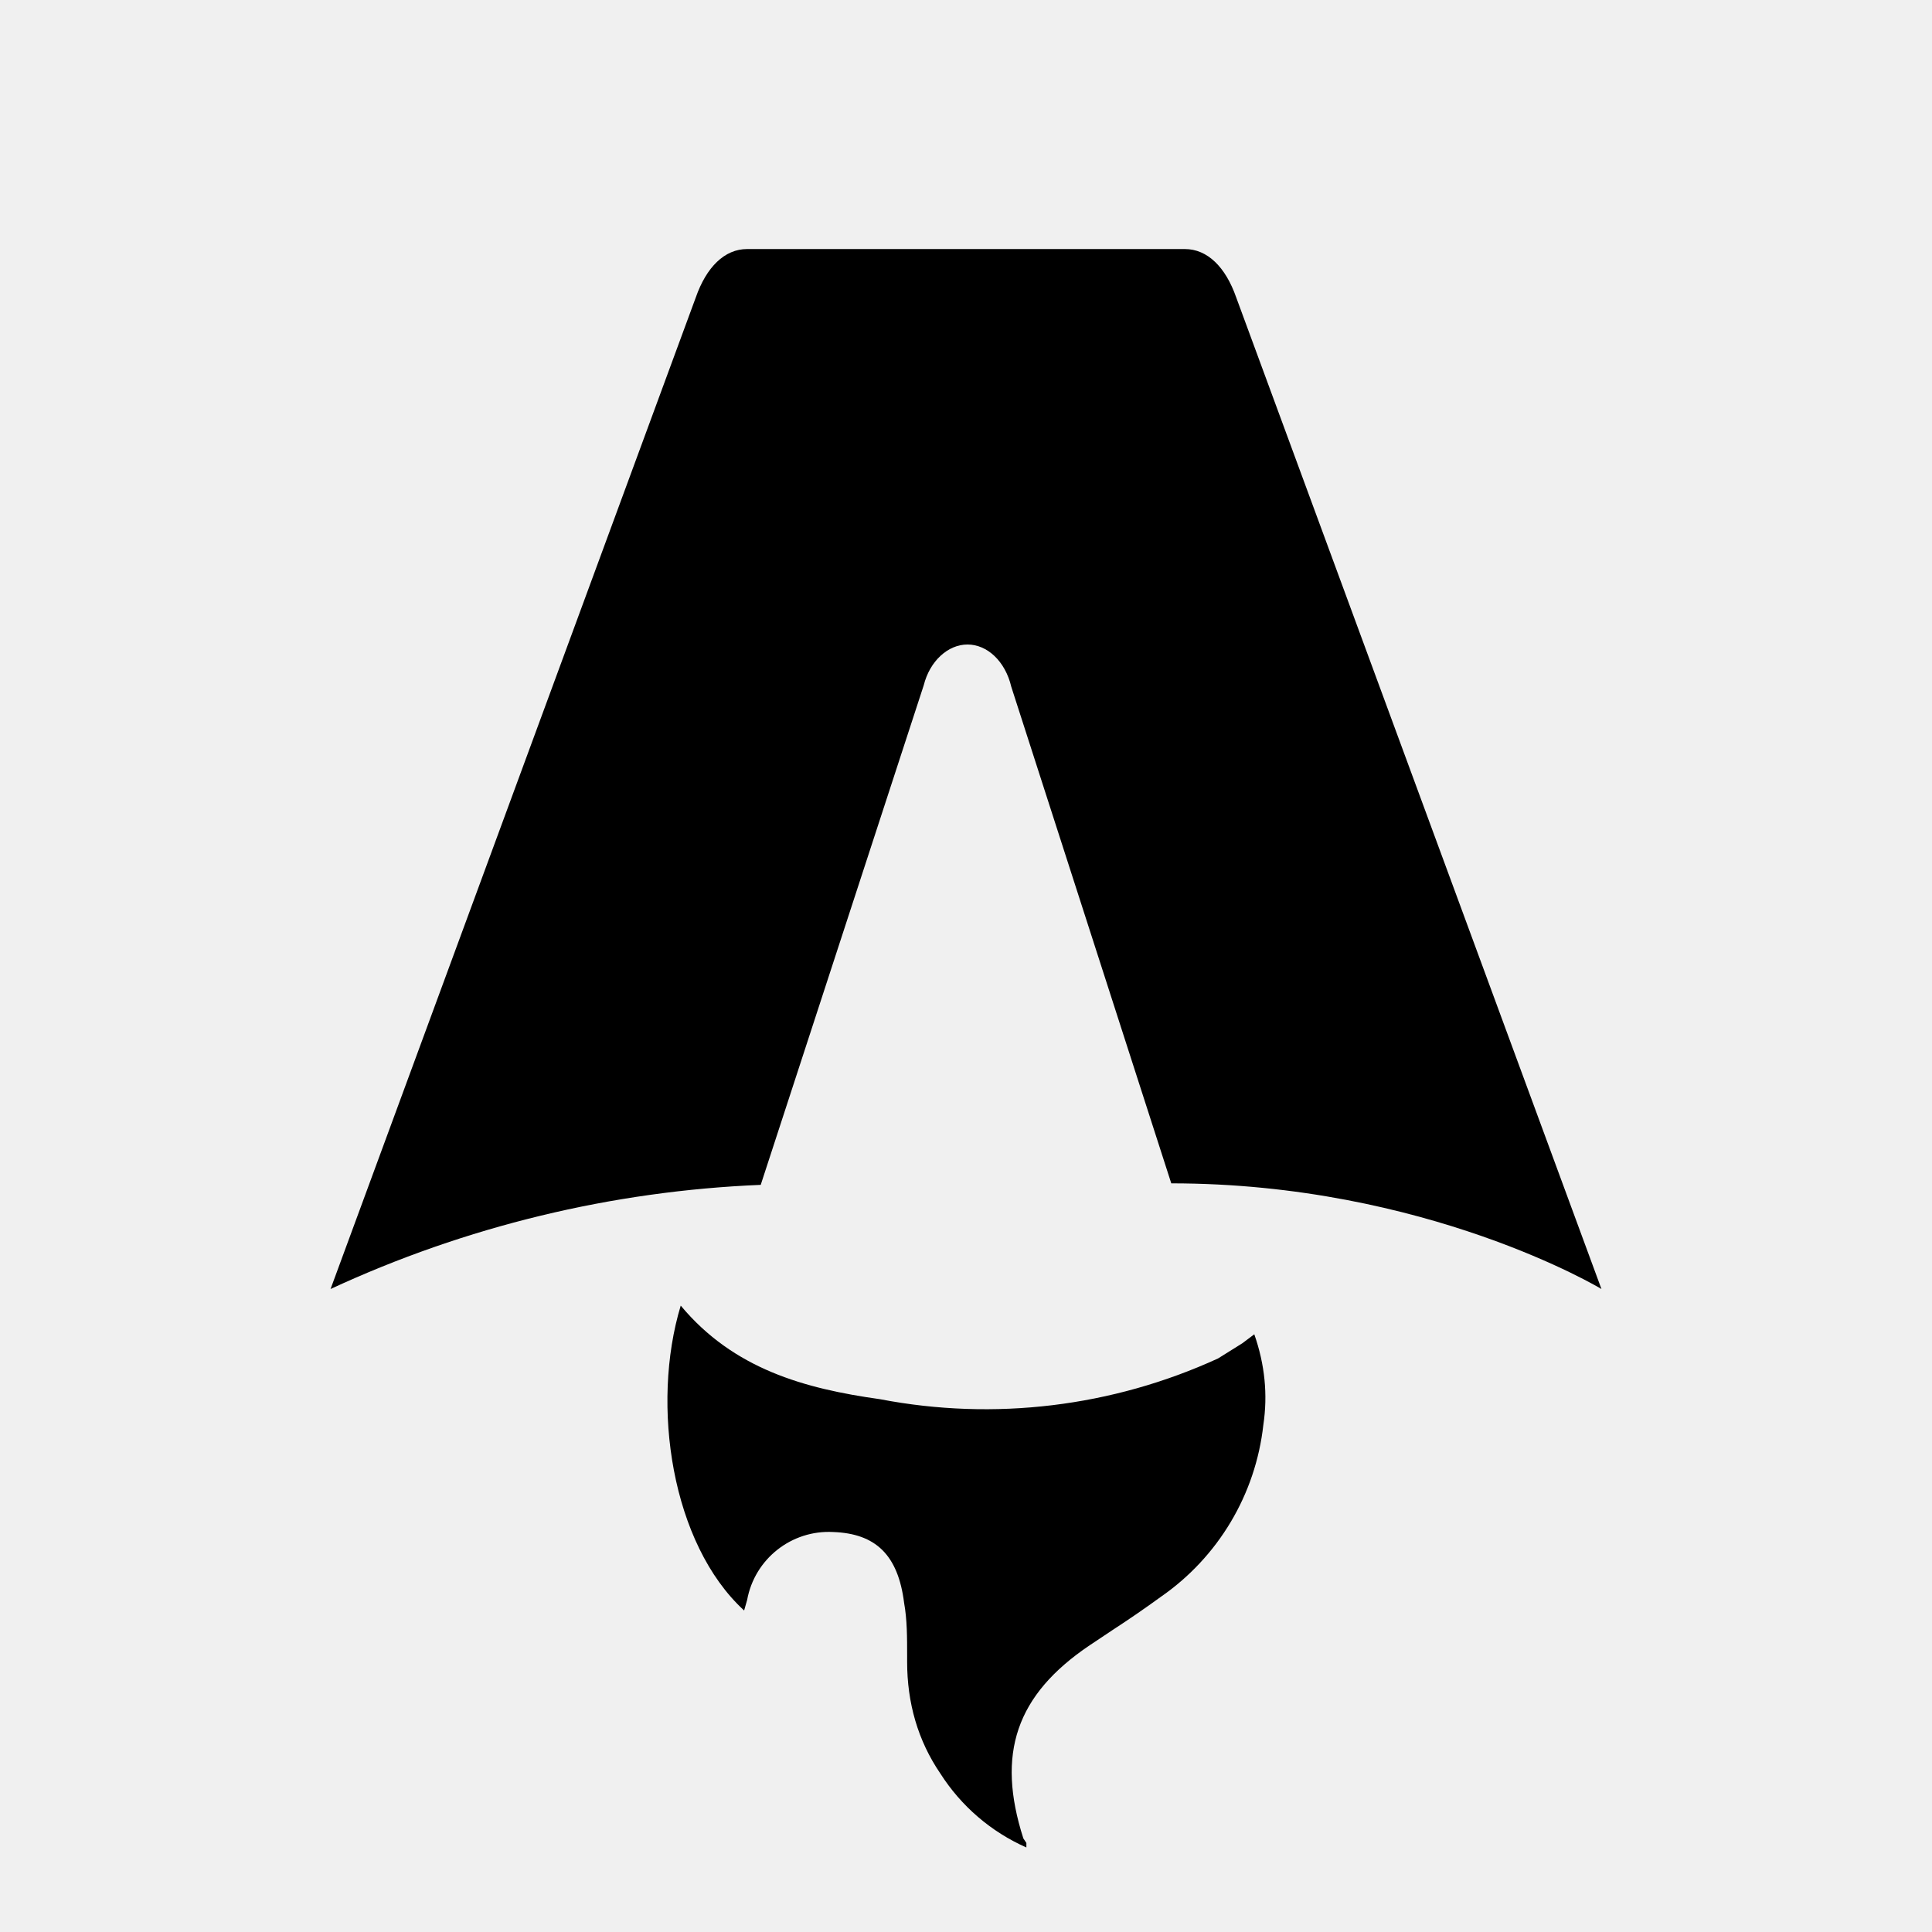
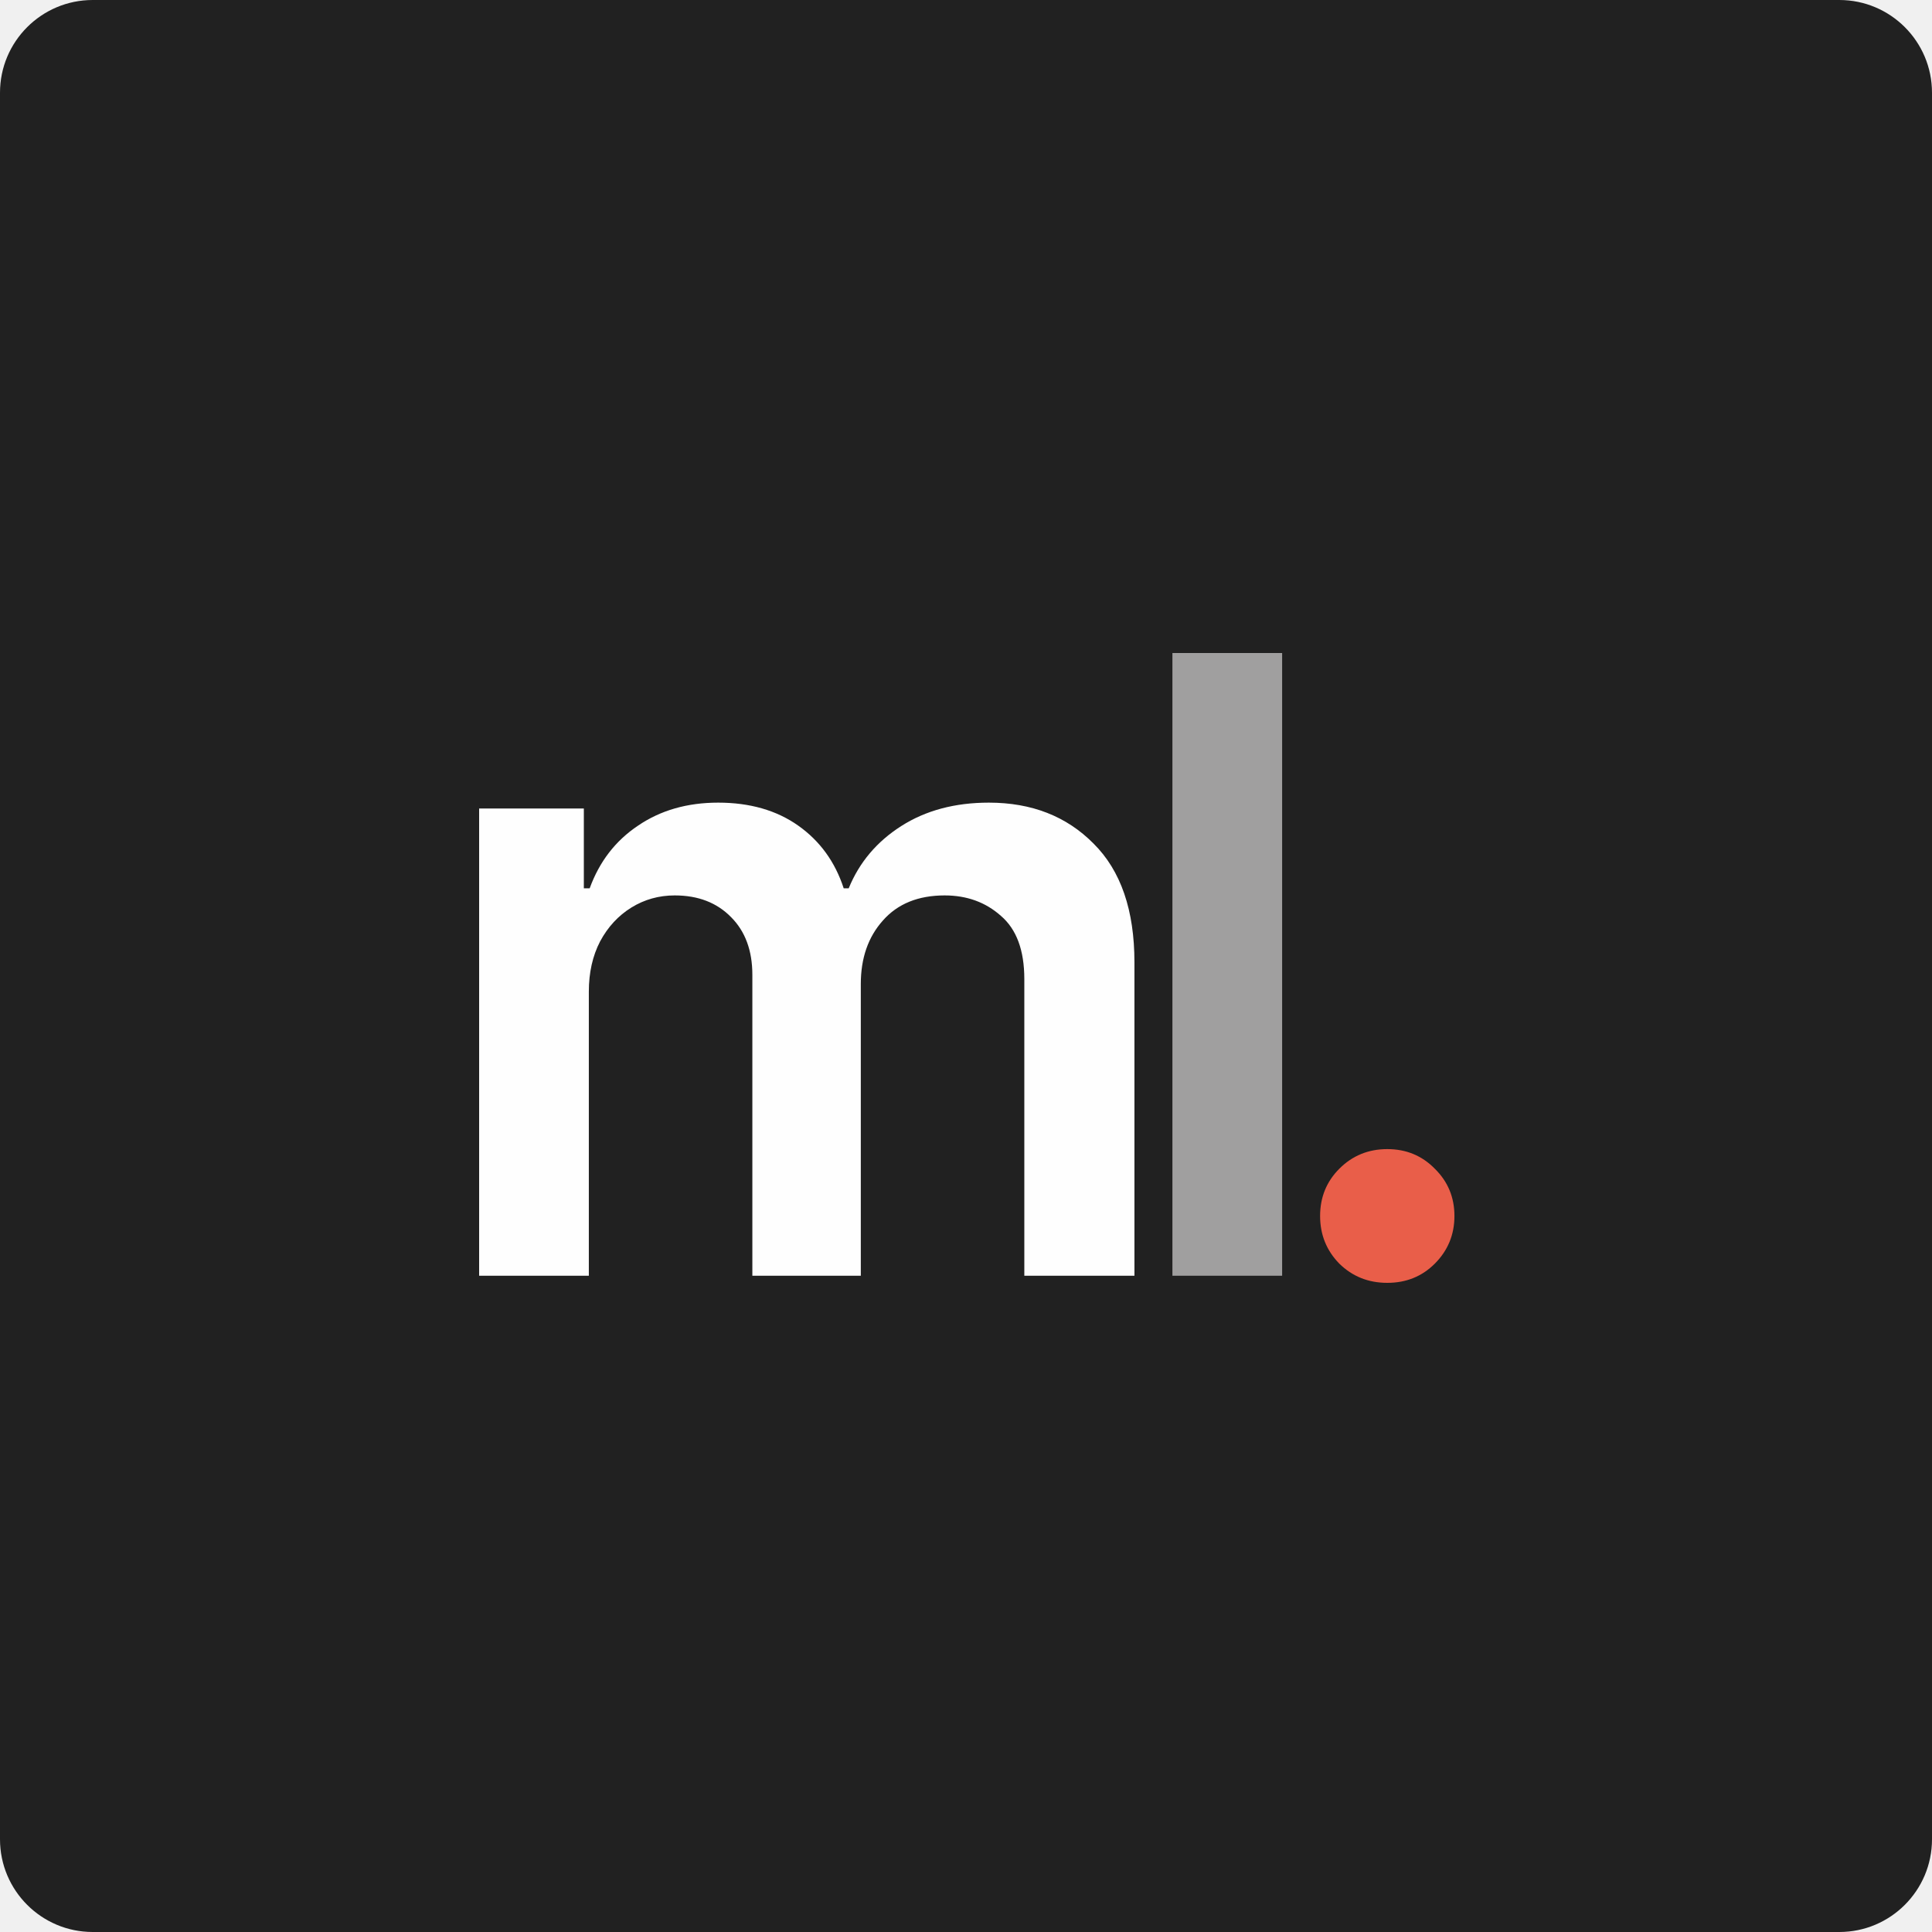
- <svg xmlns="http://www.w3.org/2000/svg" fill="none" viewBox="0 0 128 128">
-   <path d="M50.4 78.5a75.1 75.1 0 0 0-28.5 6.9l24.2-65.7c.7-2 1.9-3.2 3.4-3.2h29c1.5 0 2.7 1.2 3.4 3.2l24.2 65.7s-11.6-7-28.5-7L67 45.5c-.4-1.7-1.6-2.8-2.9-2.8-1.3 0-2.5 1.1-2.9 2.7L50.4 78.5Zm-1.1 28.2Zm-4.2-20.2c-2 6.6-.6 15.8 4.2 20.2a17.5 17.5 0 0 1 .2-.7 5.5 5.5 0 0 1 5.7-4.5c2.8.1 4.3 1.5 4.7 4.7.2 1.1.2 2.3.2 3.5v.4c0 2.7.7 5.2 2.2 7.4a13 13 0 0 0 5.7 4.9v-.3l-.2-.3c-1.8-5.6-.5-9.5 4.4-12.8l1.5-1a73 73 0 0 0 3.2-2.2 16 16 0 0 0 6.8-11.4c.3-2 .1-4-.6-6l-.8.6-1.6 1a37 37 0 0 1-22.4 2.7c-5-.7-9.7-2-13.2-6.2Z" />
-   <style>
-         path { fill: #000; }
-         @media (prefers-color-scheme: dark) {
-             path { fill: #FFF; }
-         }
-     </style>
+ <svg xmlns="http://www.w3.org/2000/svg" width="500" height="500" viewBox="0 0 500 500" fill="none">
+   <rect width="500" height="500" rx="24" fill="#212121" />
+   <path d="M124 330.161V209.236H151.096V229.895H152.607C155.126 222.973 159.3 217.565 165.13 213.671C170.959 209.705 177.868 207.722 185.856 207.722C194.061 207.722 200.97 209.705 206.583 213.671C212.197 217.637 216.119 223.045 218.35 229.895H219.645C222.38 223.189 226.914 217.817 233.247 213.779C239.581 209.741 247.137 207.722 255.917 207.722C267 207.722 276.032 211.255 283.013 218.322C290.066 225.316 293.592 235.556 293.592 249.04V330.161H265.093V253.366C265.093 245.939 263.078 240.495 259.048 237.034C255.09 233.501 250.232 231.734 244.474 231.734C237.637 231.734 232.312 233.897 228.497 238.224C224.683 242.478 222.776 247.958 222.776 254.664V330.161H194.709V252.285C194.709 246.011 192.873 241.036 189.203 237.358C185.533 233.609 180.675 231.734 174.629 231.734C170.527 231.734 166.785 232.779 163.402 234.871C160.02 236.962 157.321 239.882 155.306 243.632C153.363 247.381 152.391 251.708 152.391 256.611V330.161H124Z" fill="#FEFEFE" />
+   <path d="M331.815 169V330.161H303.42V169H331.815Z" fill="#A09F9F" />
+   <path d="M359.025 332C354.13 332 349.992 330.342 346.609 327.025C343.298 323.635 341.642 319.525 341.642 314.694C341.642 309.863 343.298 305.789 346.609 302.472C349.992 299.083 354.13 297.388 359.025 297.388C363.919 297.388 368.022 299.083 371.333 302.472C374.716 305.789 376.407 309.863 376.407 314.694C376.407 319.525 374.716 323.635 371.333 327.025C368.022 330.342 363.919 332 359.025 332Z" fill="#E95E49" />
</svg>
